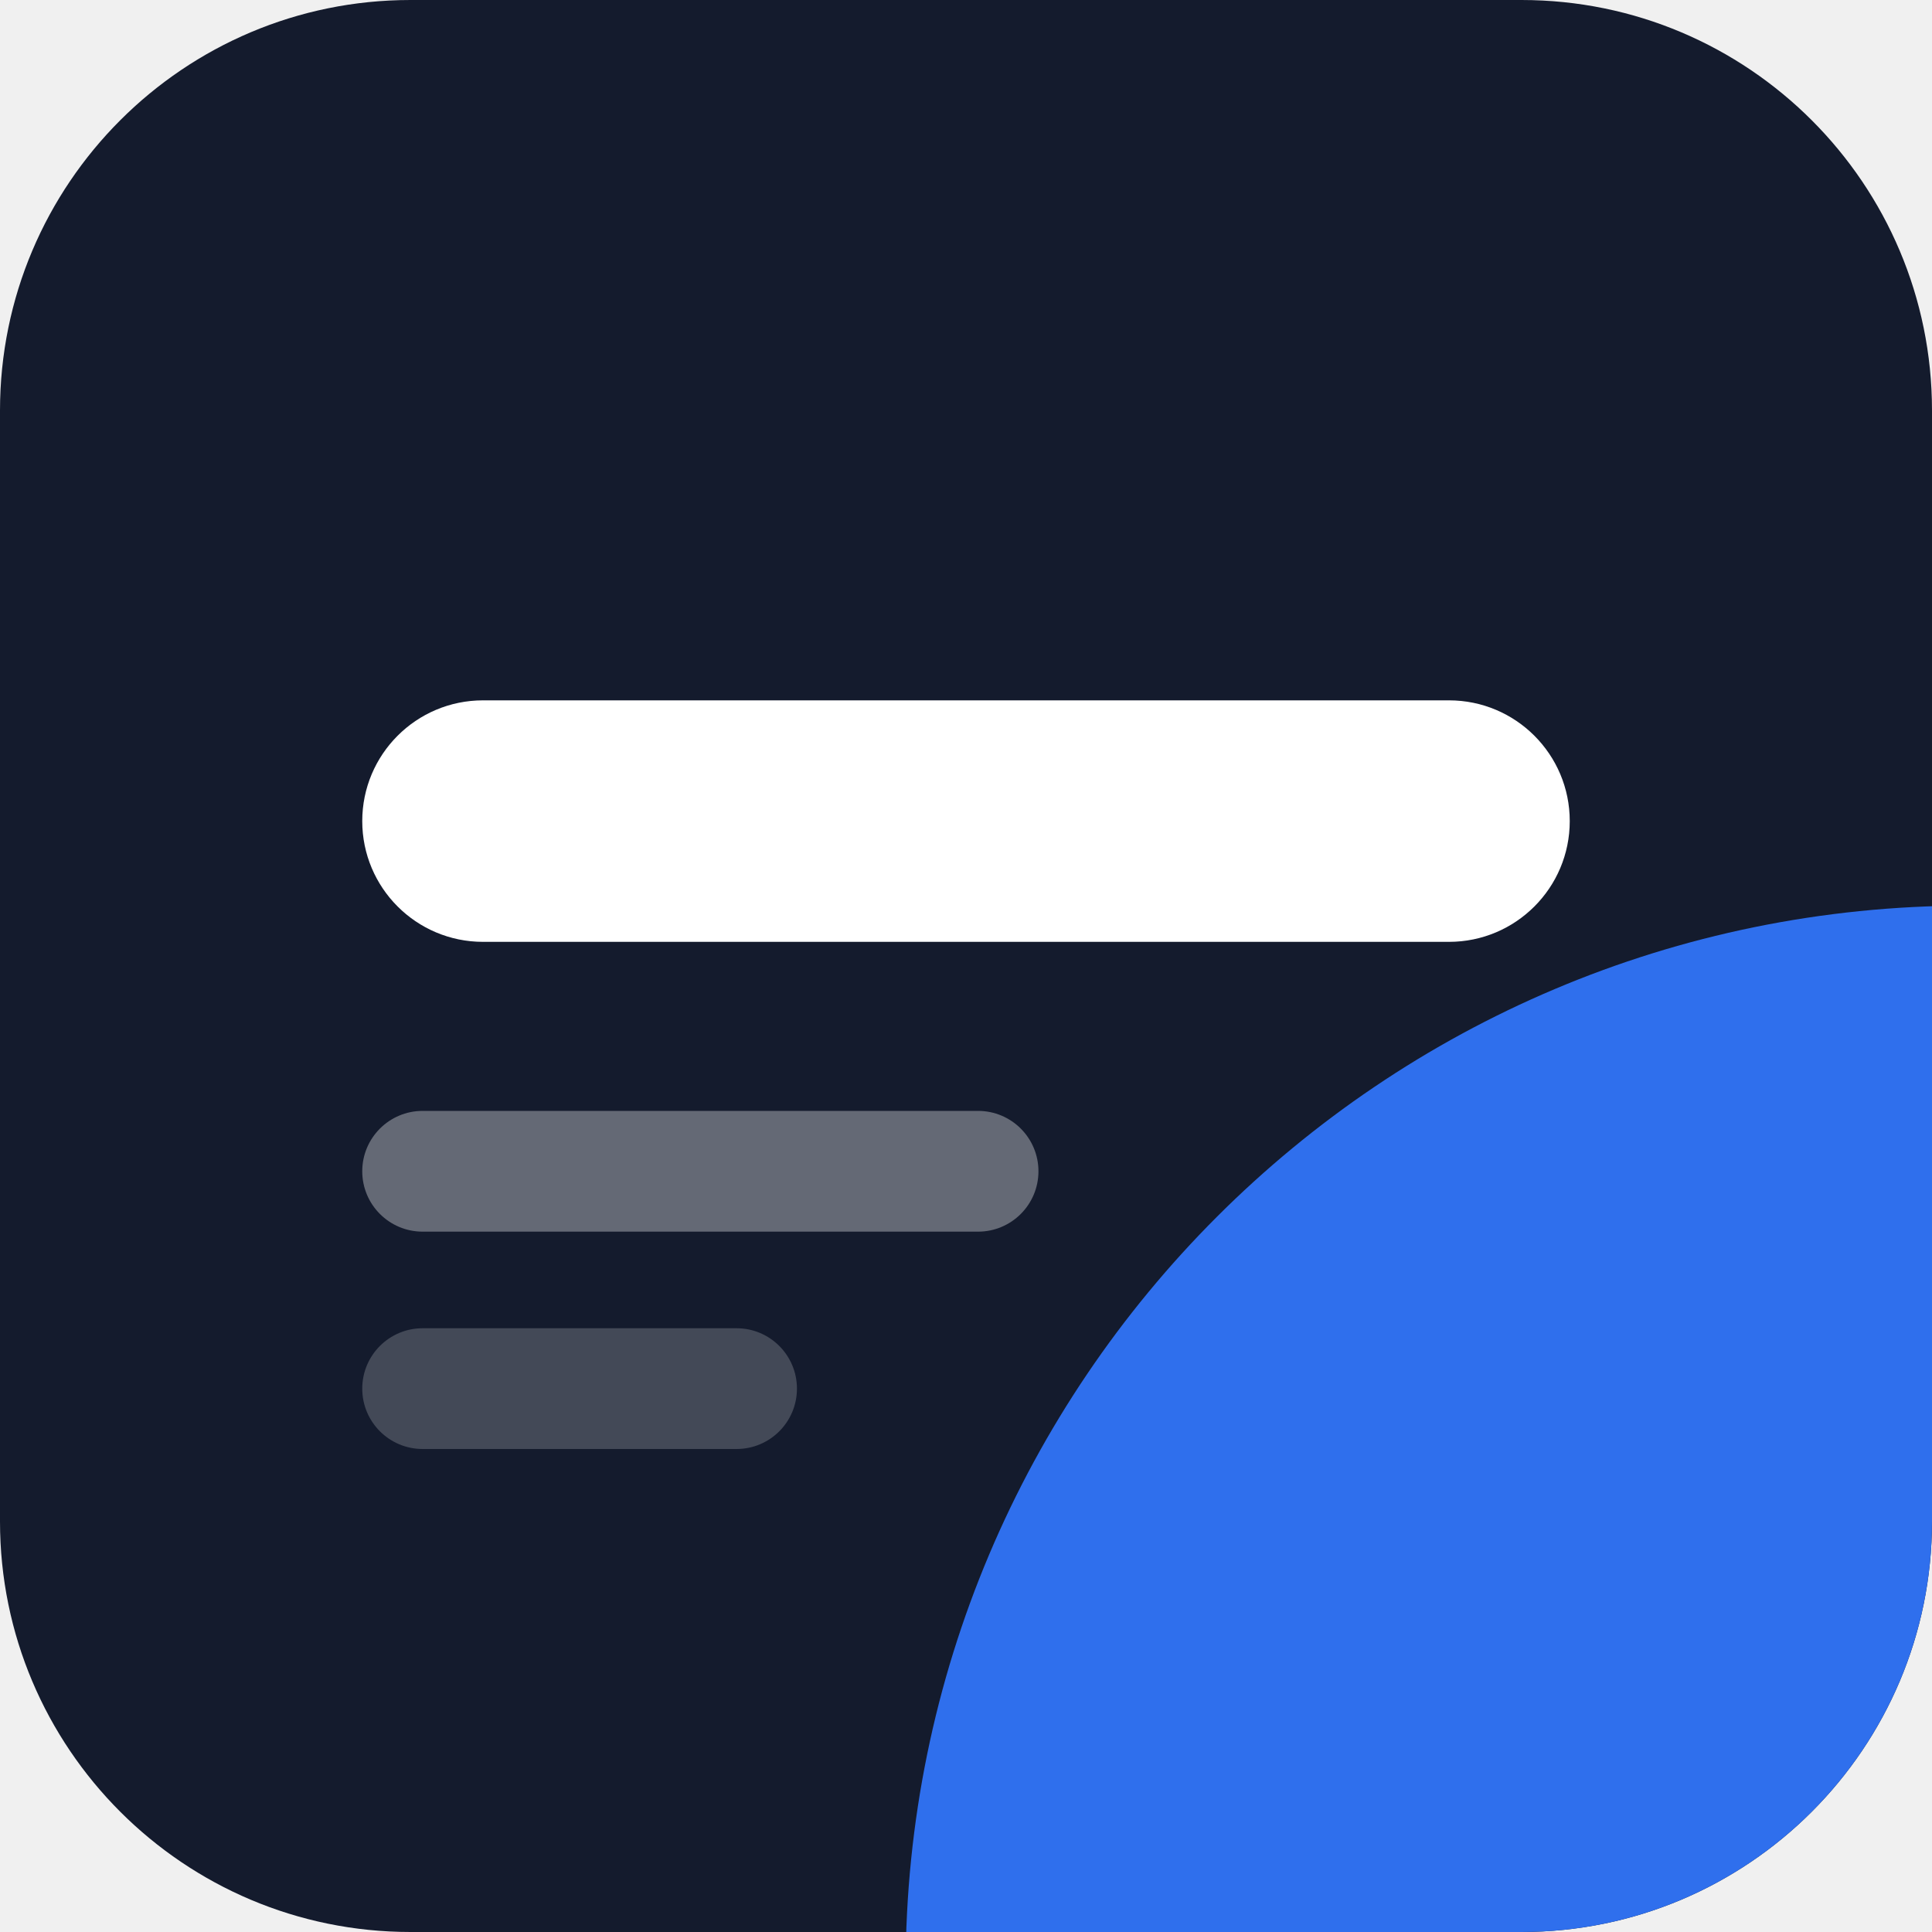
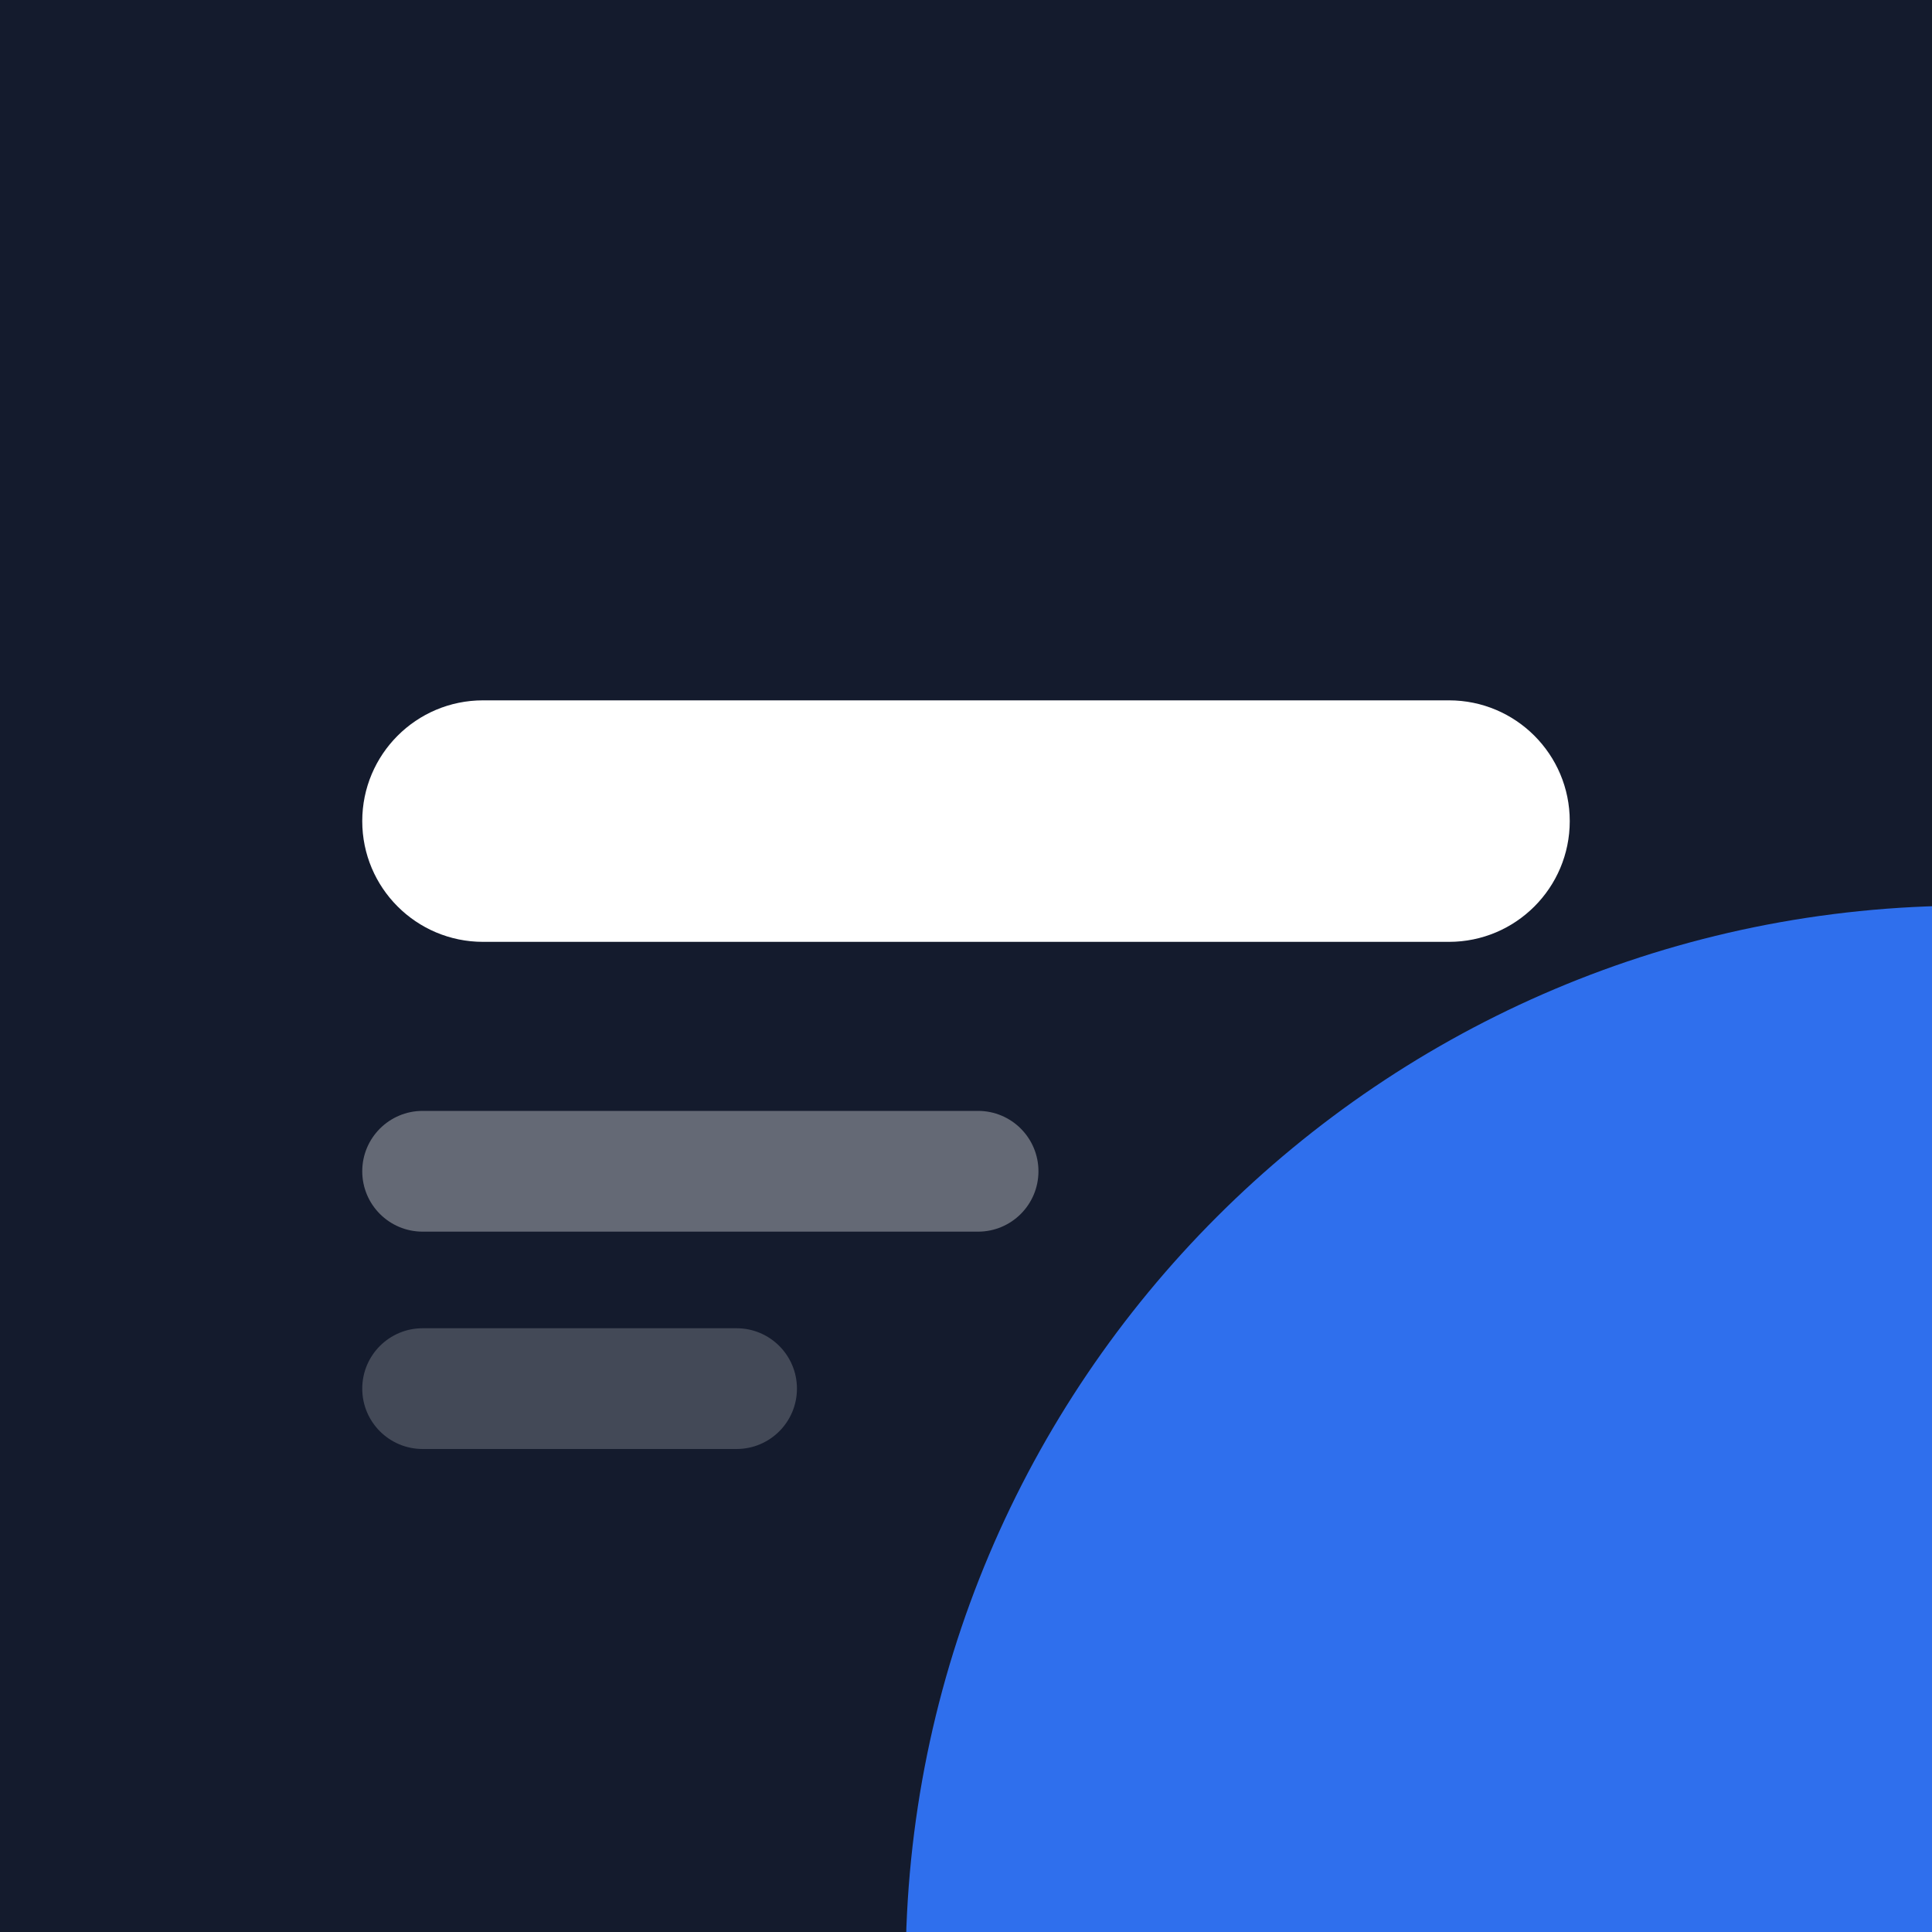
<svg xmlns="http://www.w3.org/2000/svg" width="160" height="160" viewBox="0 0 160 160">
  <defs>
    <clipPath id="tileClip">
-       <rect width="160" height="160" rx="34" />
+       <rect width="160" height="160" />
    </clipPath>
  </defs>
  <g clip-path="url(#tileClip)">
    <rect width="160" height="160" fill="#141B2D" />
    <circle cx="163" cy="163" r="88" fill="#2F6FED" />
    <rect x="30" y="58" width="100" height="20" rx="10" fill="#FFFFFF" />
    <rect x="30" y="92" width="56" height="10" rx="5" fill="#FFFFFF" opacity="0.34" />
    <rect x="30" y="110" width="36" height="10" rx="5" fill="#FFFFFF" opacity="0.2" />
  </g>
</svg>
